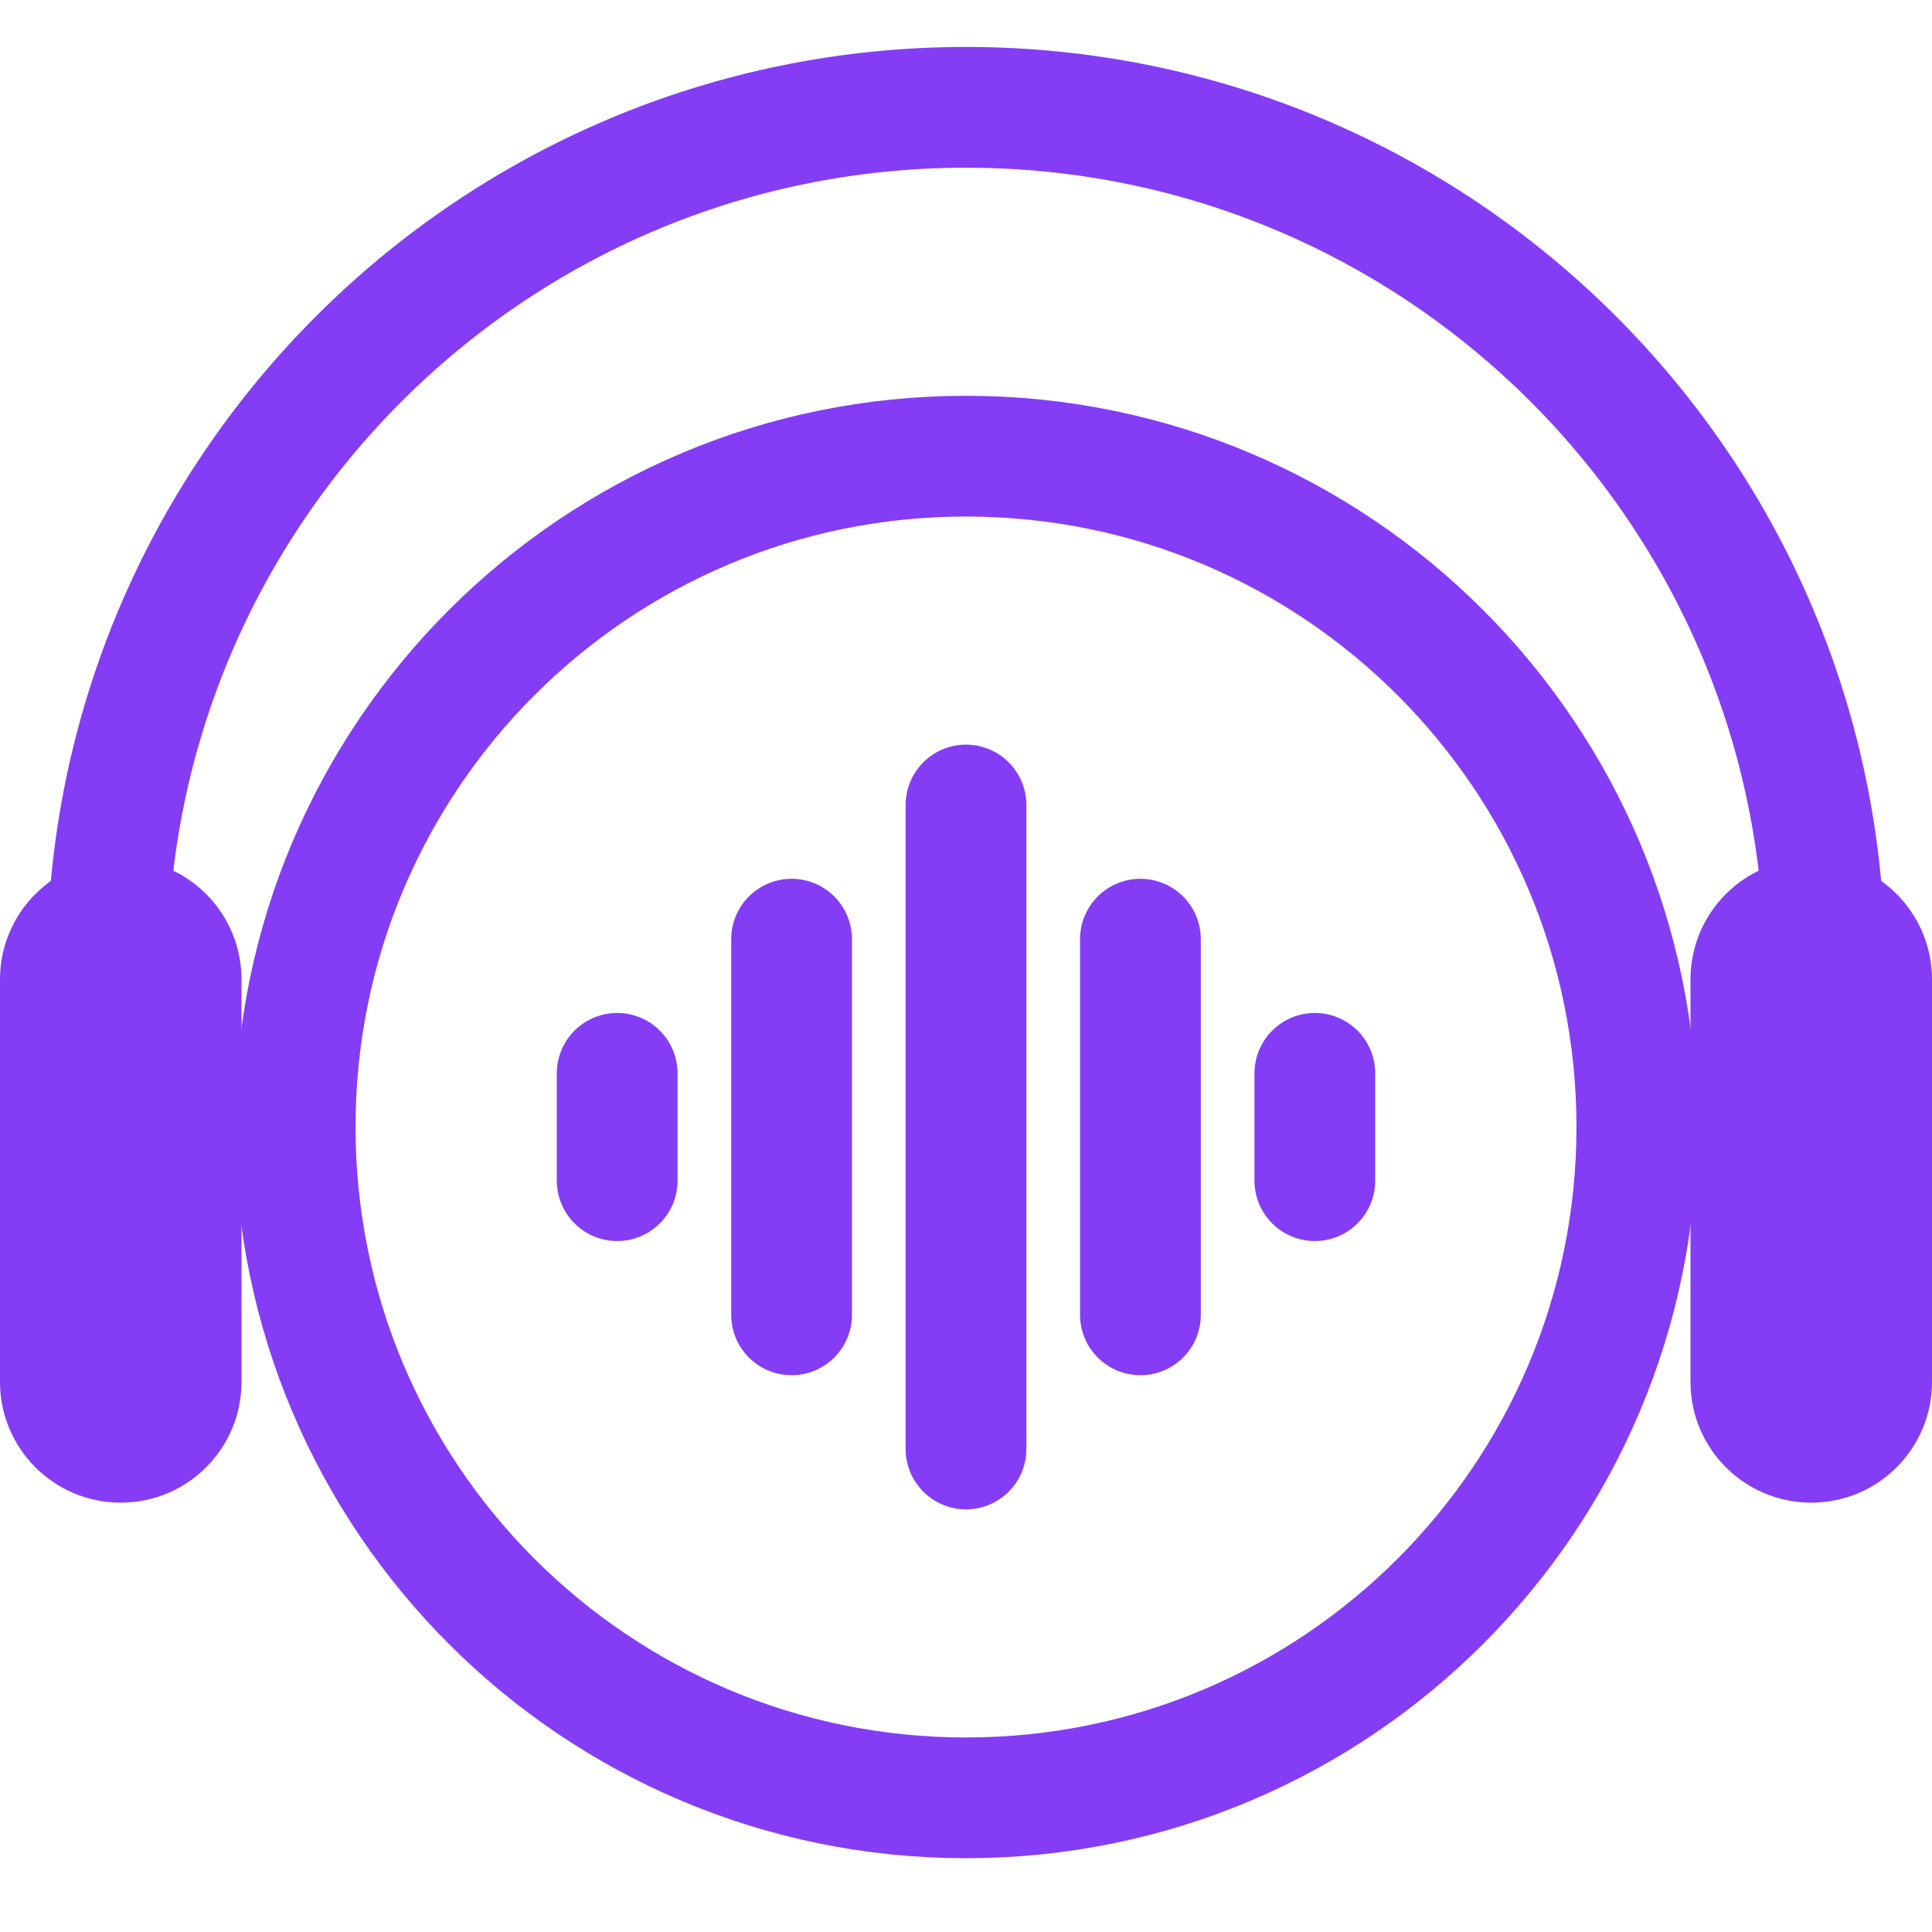
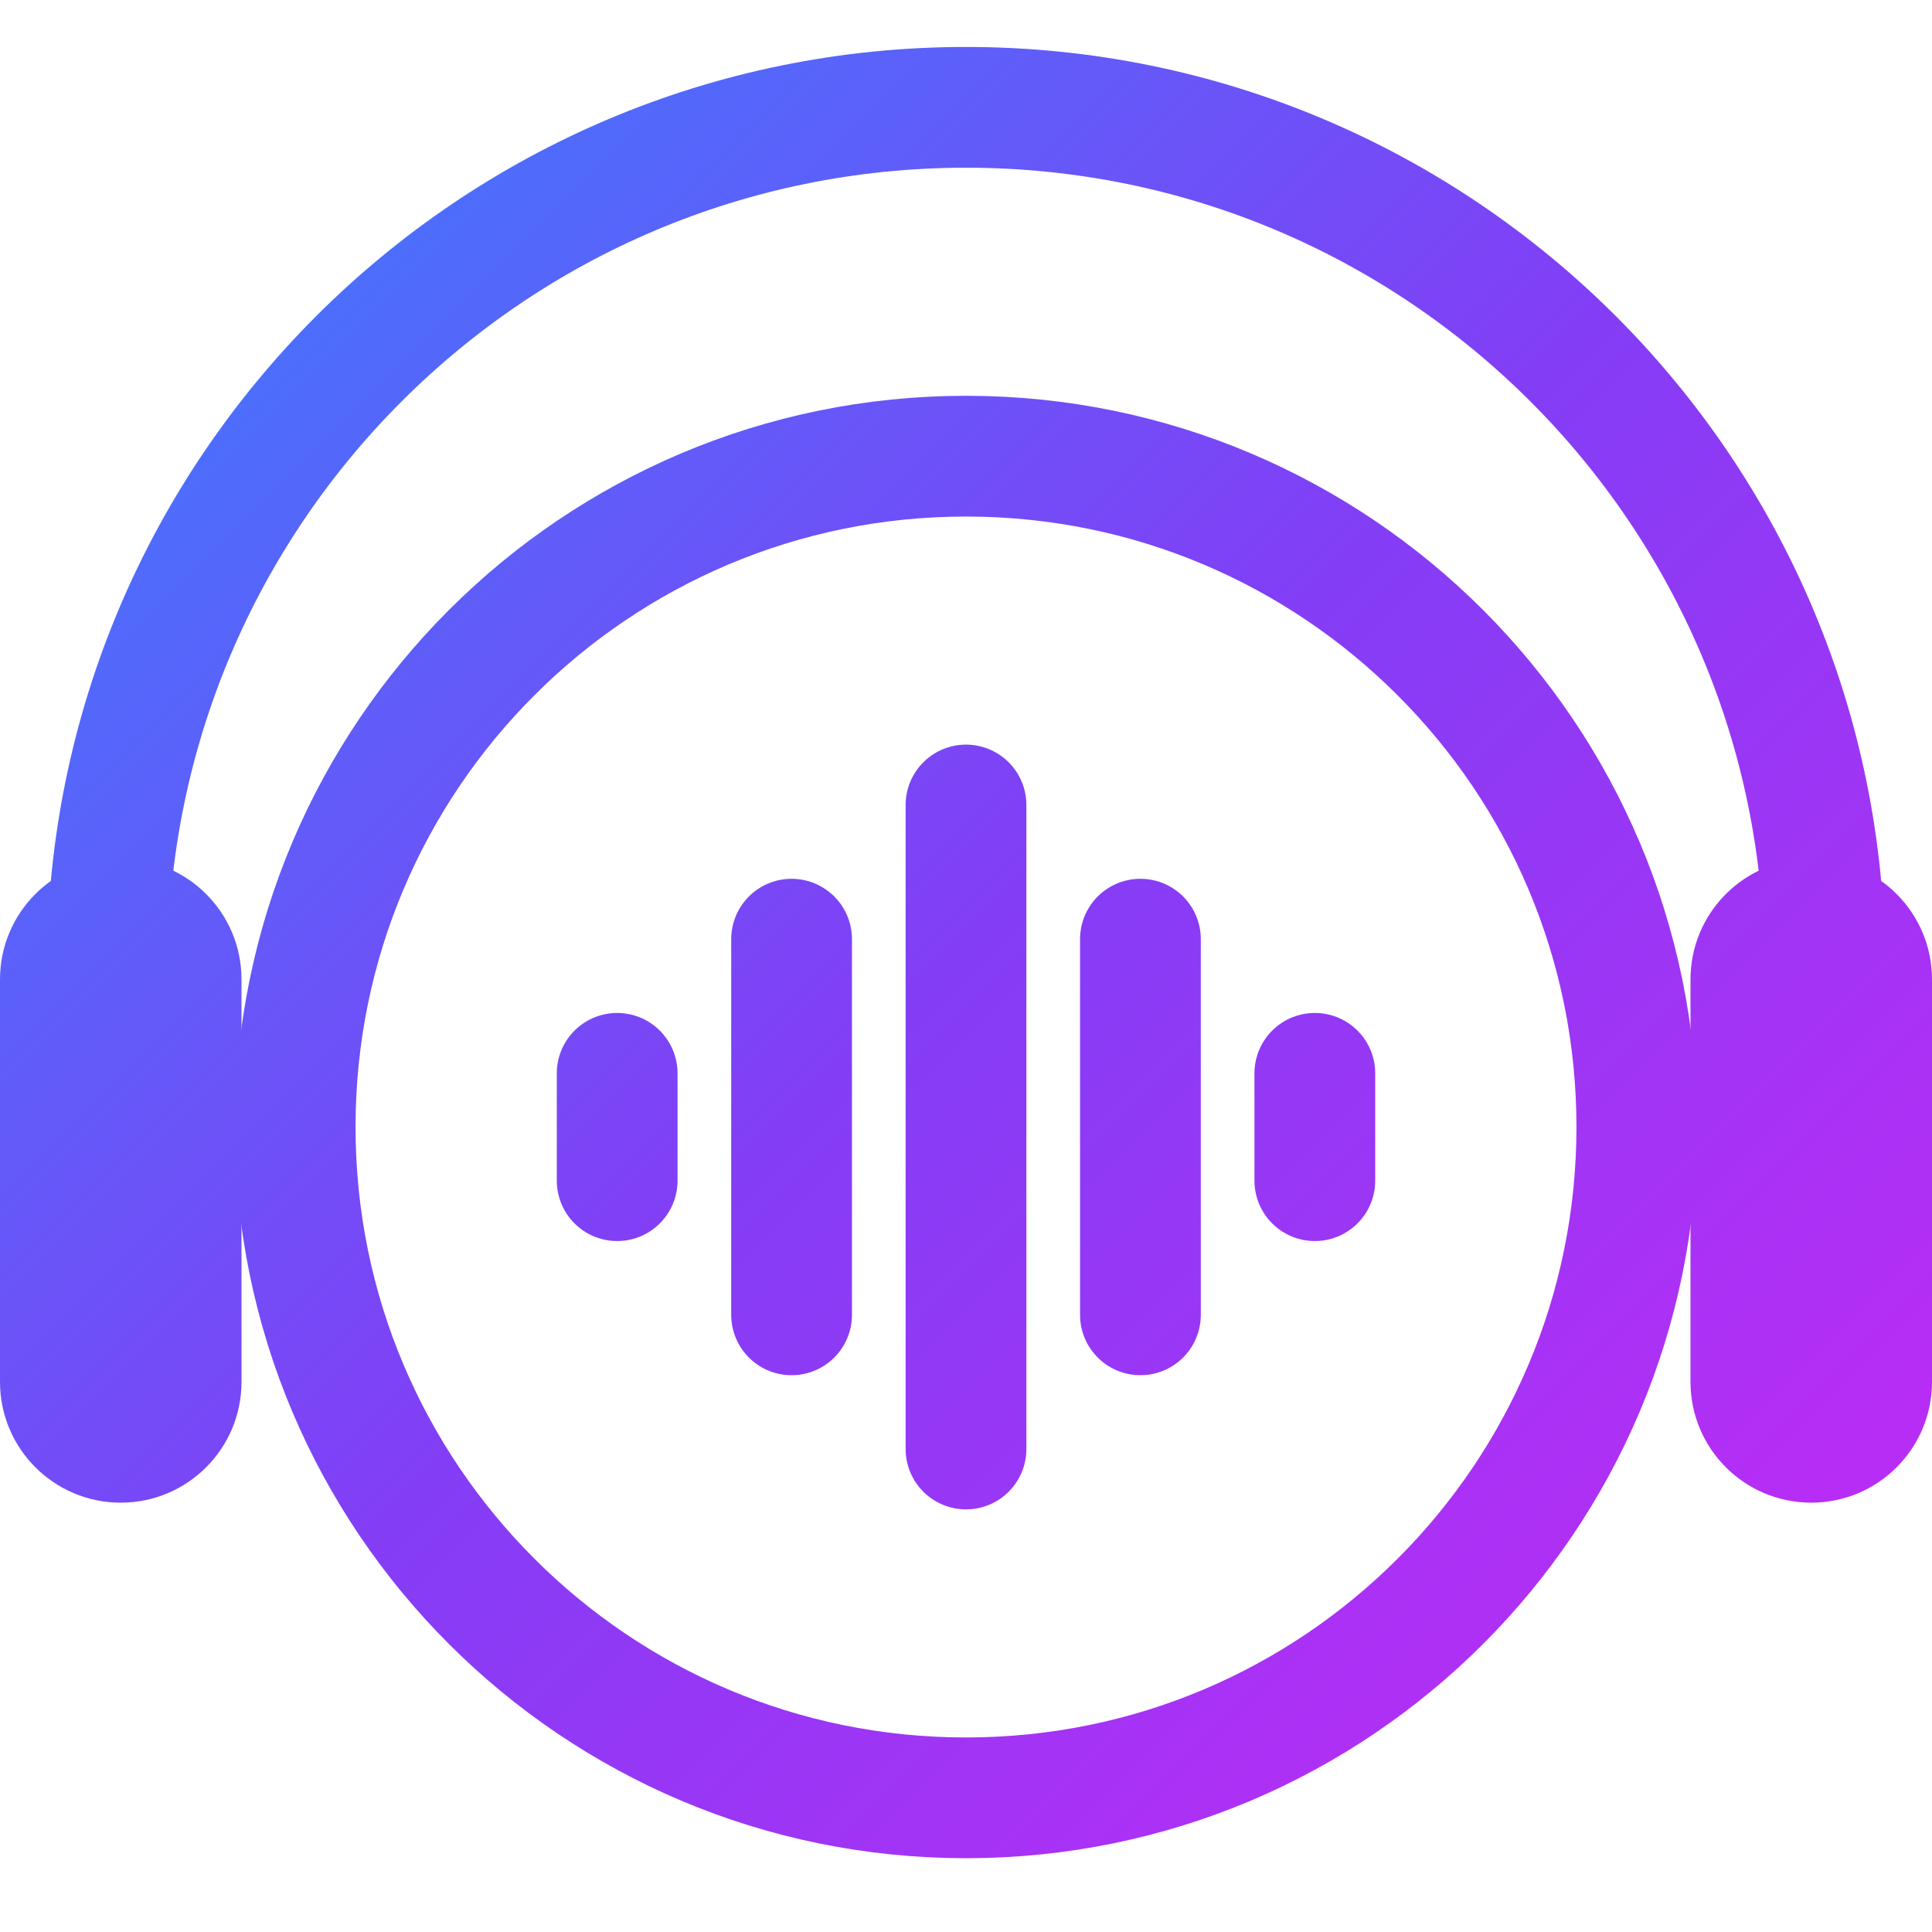
- <svg xmlns="http://www.w3.org/2000/svg" viewBox="2 2 36 36" color="#843df5">
-   <g fill="none" stroke="currentColor" stroke-width="2.25" stroke-linecap="round">
+ <svg xmlns="http://www.w3.org/2000/svg" viewBox="2 2 36 36">
+   <defs>
+     <linearGradient id="qr-brand-gradient" gradientUnits="userSpaceOnUse" x1="2" y1="2" x2="38" y2="38">
+       <stop stop-color="#3285ff" />
+       <stop offset=".5" stop-color="#843df5" />
+       <stop offset="1" stop-color="#cb27f5" />
+     </linearGradient>
+   </defs>
+   <g fill="none" stroke="url(#qr-brand-gradient)" stroke-width="2.25" stroke-linecap="round">
    <path d="M4 20a16 16 0 0 1 32 0" />
    <circle cx="20" cy="23" r="12.5" />
    <path d="M13.5 22v2m3.25-4.5v7m3.25-9.5v12m3.25-9.5v7m3.25-4.5v2" />
  </g>
-   <g fill="currentColor">
+   <g fill="url(#qr-brand-gradient)">
    <rect x="2" y="18" width="4.5" height="12" rx="2.25" />
    <rect x="33.5" y="18" width="4.5" height="12" rx="2.25" />
  </g>
</svg>
